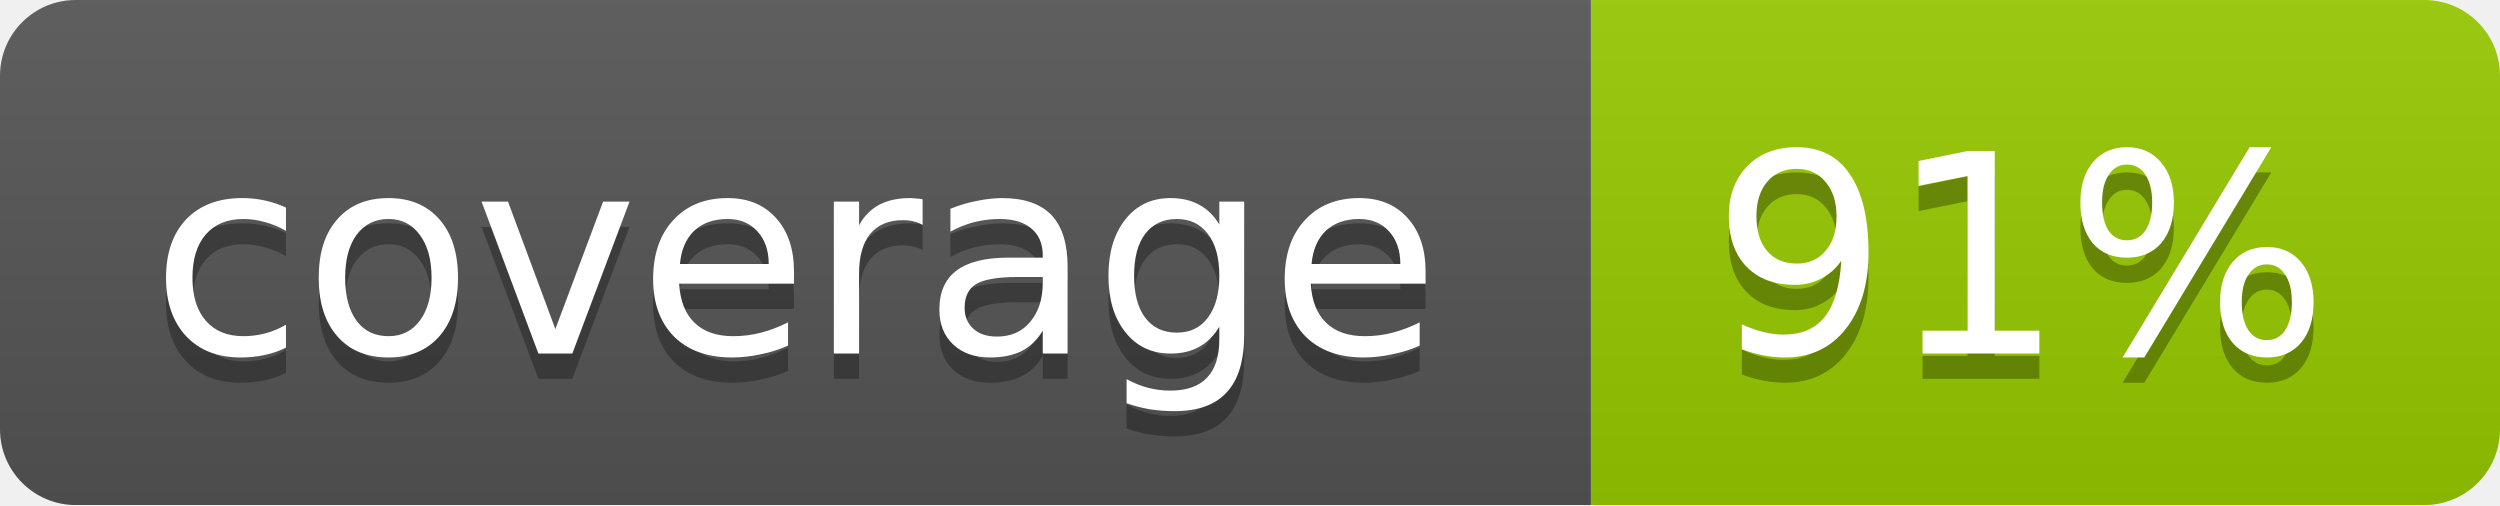
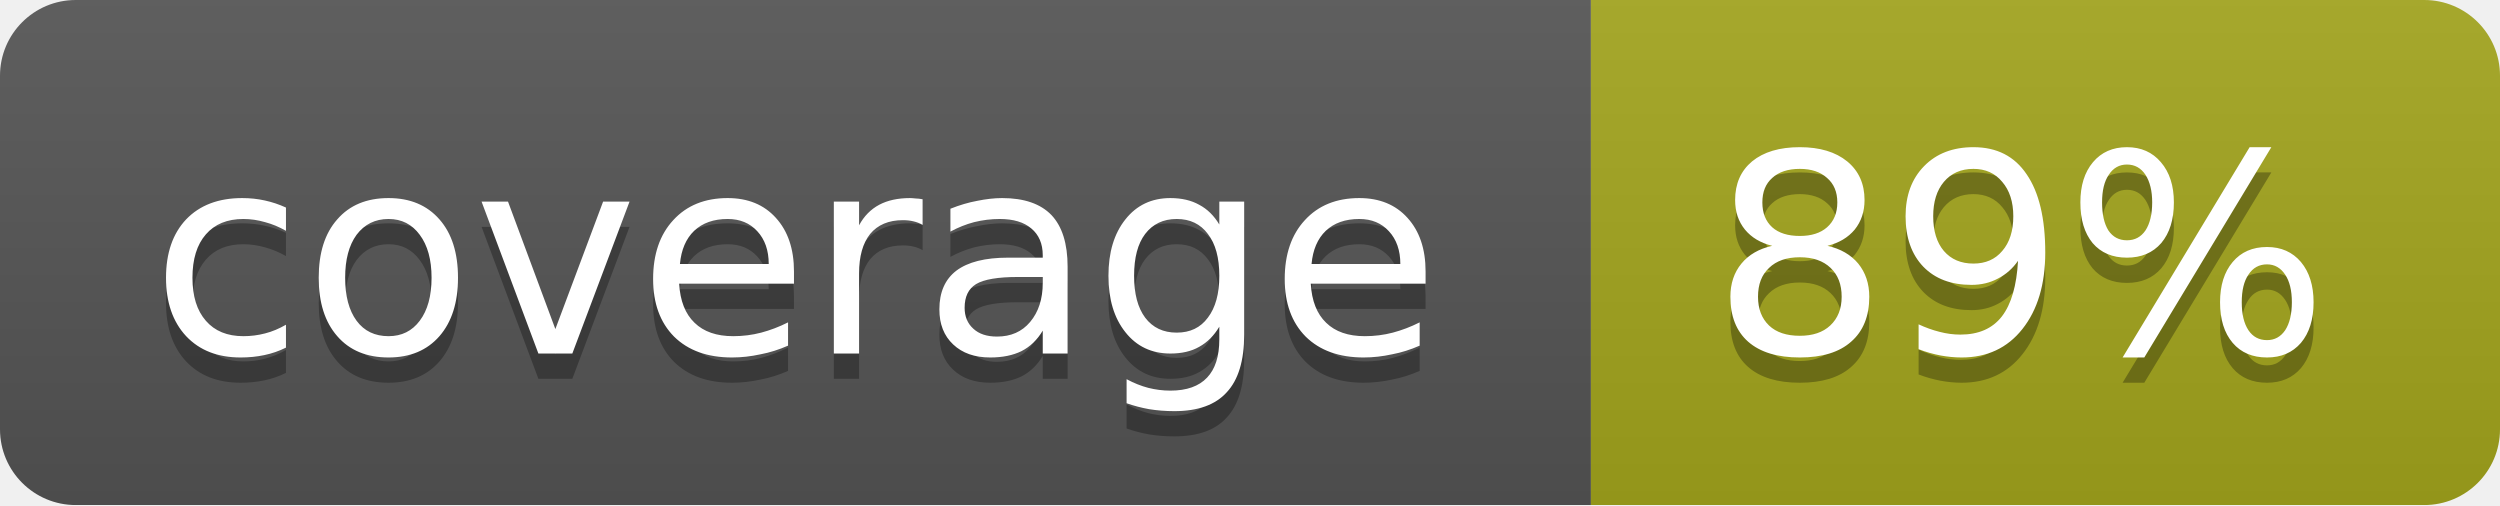
<svg xmlns="http://www.w3.org/2000/svg" width="99" height="20">
  <linearGradient id="b" x2="0" y2="100%">
    <stop offset="0" stop-color="#bbb" stop-opacity=".1" />
    <stop offset="1" stop-opacity=".1" />
  </linearGradient>
  <mask id="a">
    <rect width="99" height="20" rx="3" fill="#fff" />
  </mask>
  <g mask="url(#a)">
    <path fill="#555" d="M0 0h63v20H0z" />
-     <path fill="#97CA00" d="M63 0h36v20H63z" />
+     <path fill="#a4a61d" d="M63 0h36v20H63z" />
    <path fill="url(#b)" d="M0 0h99v20H0z" />
  </g>
  <g fill="#fff" text-anchor="middle" font-family="DejaVu Sans,Verdana,Geneva,sans-serif" font-size="11">
    <text x="31.5" y="15" fill="#010101" fill-opacity=".3">coverage</text>
    <text x="31.5" y="14">coverage</text>
-     <text x="80" y="15" fill="#010101" fill-opacity=".3">91%</text>
-     <text x="80" y="14">91%</text>
+     <text x="80" y="15" fill="#010101" fill-opacity=".3">89%</text>
+     <text x="80" y="14">89%</text>
  </g>
</svg>
